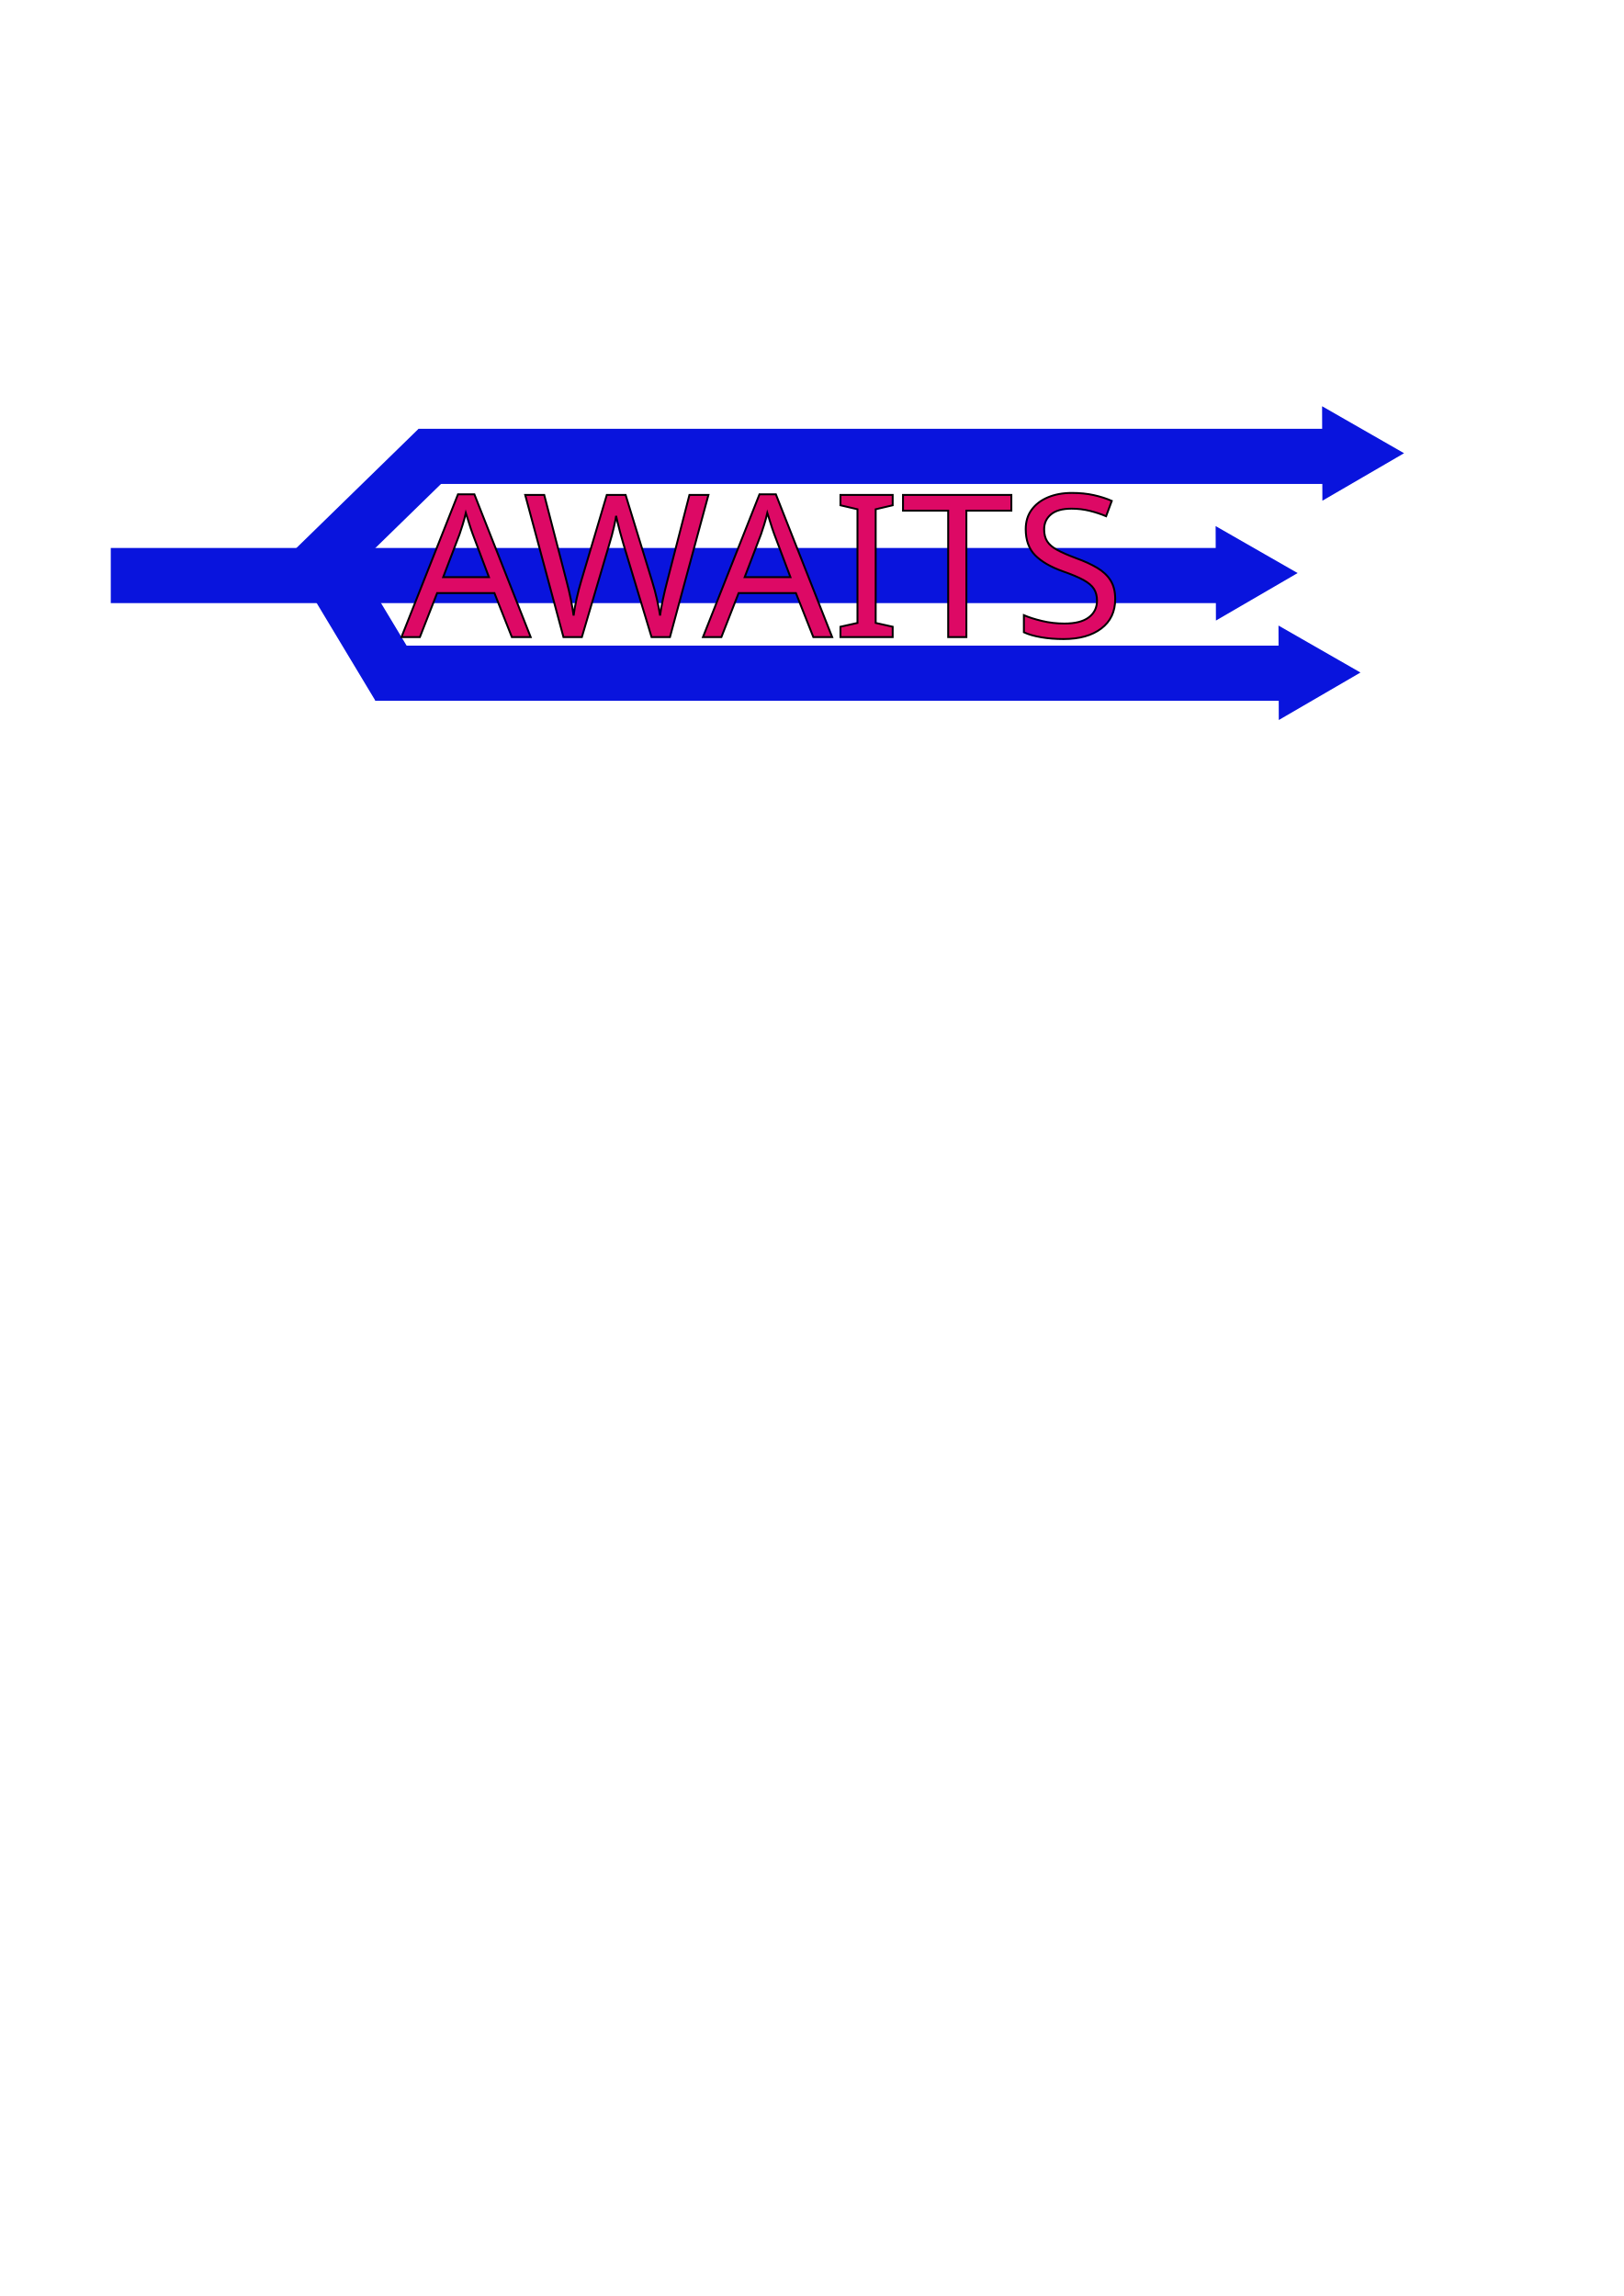
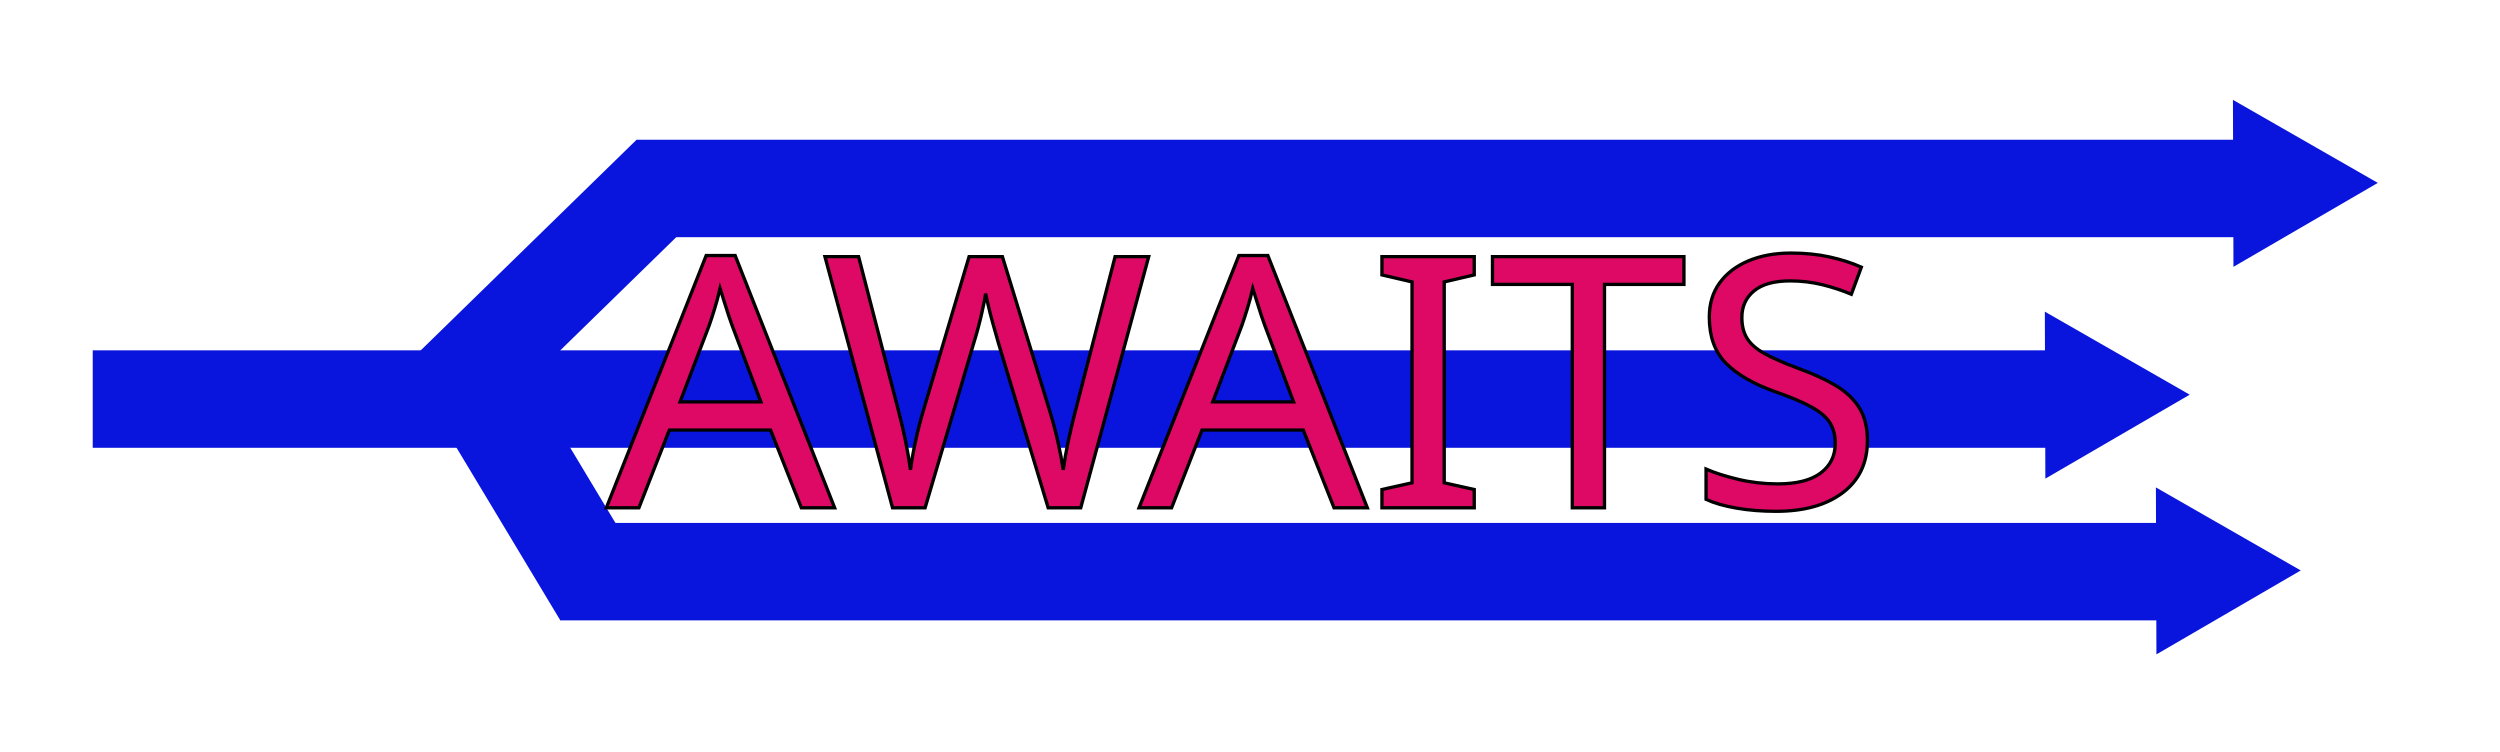
- <svg xmlns="http://www.w3.org/2000/svg" xmlns:xlink="http://www.w3.org/1999/xlink" width="210mm" height="297mm" viewBox="0 0 210 297" version="1.1" id="svg1">
+ <svg xmlns="http://www.w3.org/2000/svg" xmlns:xlink="http://www.w3.org/1999/xlink" width="183mm" height="55mm" viewBox="0 0 183 55" version="1.1" id="svg1">
  <defs id="defs1">
    <linearGradient id="swatch4">
      <stop style="stop-color:#000000;stop-opacity:1;" offset="0" id="stop4" />
    </linearGradient>
-     <rect x="98.656" y="472.512" width="563.38" height="188.226" id="rect4" />
+     <rect x="98.656" y="472.513" width="563.38" height="188.226" id="rect4" />
    <linearGradient id="swatch3">
      <stop style="stop-color:#0a0000;stop-opacity:0.769;" offset="0" id="stop3" />
    </linearGradient>
-     <linearGradient xlink:href="#swatch4" id="linearGradient12" gradientUnits="userSpaceOnUse" x1="100.01" y1="531.051" x2="521.522" y2="531.051" />
+     <linearGradient xlink:href="#swatch4" id="linearGradient282" gradientUnits="userSpaceOnUse" x1="100.01" y1="531.051" x2="521.522" y2="531.051" />
  </defs>
  <g id="layer1">
-     <rect style="fill:#0914dd;fill-opacity:1;stroke-width:0.292" id="rect1-0-2" width="143.222" height="7.133" x="14.327" y="70.883" />
-     <rect style="fill:#0914dd;fill-opacity:1;stroke-width:0.265" id="rect1-0-2-6" width="117.259" height="7.133" x="54.137" y="55.467" />
-     <rect style="fill:#0914dd;fill-opacity:1;stroke-width:0.265" id="rect1-0-2-3" width="117.259" height="7.133" x="48.553" y="83.516" />
-     <path style="fill:#0914dd;fill-opacity:1;stroke-width:0.265" id="path3" d="m 175.955,86.995 -10.565,6.144 -0.038,-12.221 z" />
-     <path style="fill:#0914dd;fill-opacity:1;stroke-width:0.265" id="path3-0" d="m 235.583,76.154 -10.565,6.144 -0.038,-12.221 z" transform="translate(-67.75759,-2.025243)" />
-     <path style="fill:#0914dd;fill-opacity:1;stroke-width:0.265" id="path3-3" d="m 290.362,48.48 -10.565,6.144 -0.038,-12.221 z" transform="translate(-108.768,10.14559)" />
-     <rect style="fill:#0914dd;fill-opacity:1;stroke-width:0.119" id="rect1-0-2-1-3-1" width="23.896" height="7.133" x="-0.008" y="-84.64" transform="rotate(135.7)" />
-     <rect style="fill:#0914dd;fill-opacity:1;stroke-width:0.111" id="rect1-0-2-1-3-5" width="20.615" height="7.133" x="-102.707" y="-5.086" transform="rotate(-121.01)" />
-     <text xml:space="preserve" transform="matrix(0.2455053,0,0,0.2414366,27.70398,-55.16752)" id="text4" style="font-style:normal;font-variant:normal;font-weight:normal;font-stretch:normal;font-size:106.667px;font-family:'Gujarati MT';-inkscape-font-specification:'Gujarati MT';white-space:pre;shape-inside:url(#rect4);fill:#dd0965;fill-opacity:1;stroke:url(#linearGradient12)">
+     <rect style="fill:#0914dd;fill-opacity:1;stroke-width:0.292" id="rect1-0-2" width="143.222" height="7.133" x="6.788" y="25.645" />
+     <rect style="fill:#0914dd;fill-opacity:1;stroke-width:0.265" id="rect1-0-2-6" width="117.259" height="7.133" x="46.598" y="10.229" />
+     <rect style="fill:#0914dd;fill-opacity:1;stroke-width:0.265" id="rect1-0-2-3" width="117.259" height="7.133" x="41.013" y="38.278" />
+     <path style="fill:#0914dd;fill-opacity:1;stroke-width:0.265" id="path3" d="m 175.955,86.995 -10.565,6.144 -0.038,-12.221 z" transform="translate(-7.539727,-45.23836)" />
+     <path style="fill:#0914dd;fill-opacity:1;stroke-width:0.265" id="path3-0" d="m 235.583,76.154 -10.565,6.144 -0.038,-12.221 z" transform="translate(-75.29732,-47.26361)" />
+     <path style="fill:#0914dd;fill-opacity:1;stroke-width:0.265" id="path3-3" d="m 290.362,48.48 -10.565,6.144 -0.038,-12.221 z" transform="translate(-116.3077,-35.09277)" />
+     <rect style="fill:#0914dd;fill-opacity:1;stroke-width:0.119" id="rect1-0-2-1-3-1" width="23.896" height="7.133" x="-26.207" y="-46.998" transform="rotate(135.7)" />
+     <rect style="fill:#0914dd;fill-opacity:1;stroke-width:0.111" id="rect1-0-2-1-3-5" width="20.615" height="7.133" x="-60.05" y="11.758" transform="rotate(-121.01)" />
+     <text xml:space="preserve" transform="matrix(0.2455053,0,0,0.2414366,20.16426,-100.4059)" id="text4" style="font-style:normal;font-variant:normal;font-weight:normal;font-stretch:normal;font-size:106.667px;font-family:'Gujarati MT';-inkscape-font-specification:'Gujarati MT';white-space:pre;shape-inside:url(#rect4);display:inline;fill:#dd0965;fill-opacity:1;stroke:url(#linearGradient282)">
      <tspan x="98.656" y="569.827" id="tspan1">AWAITS</tspan>
    </text>
  </g>
</svg>
